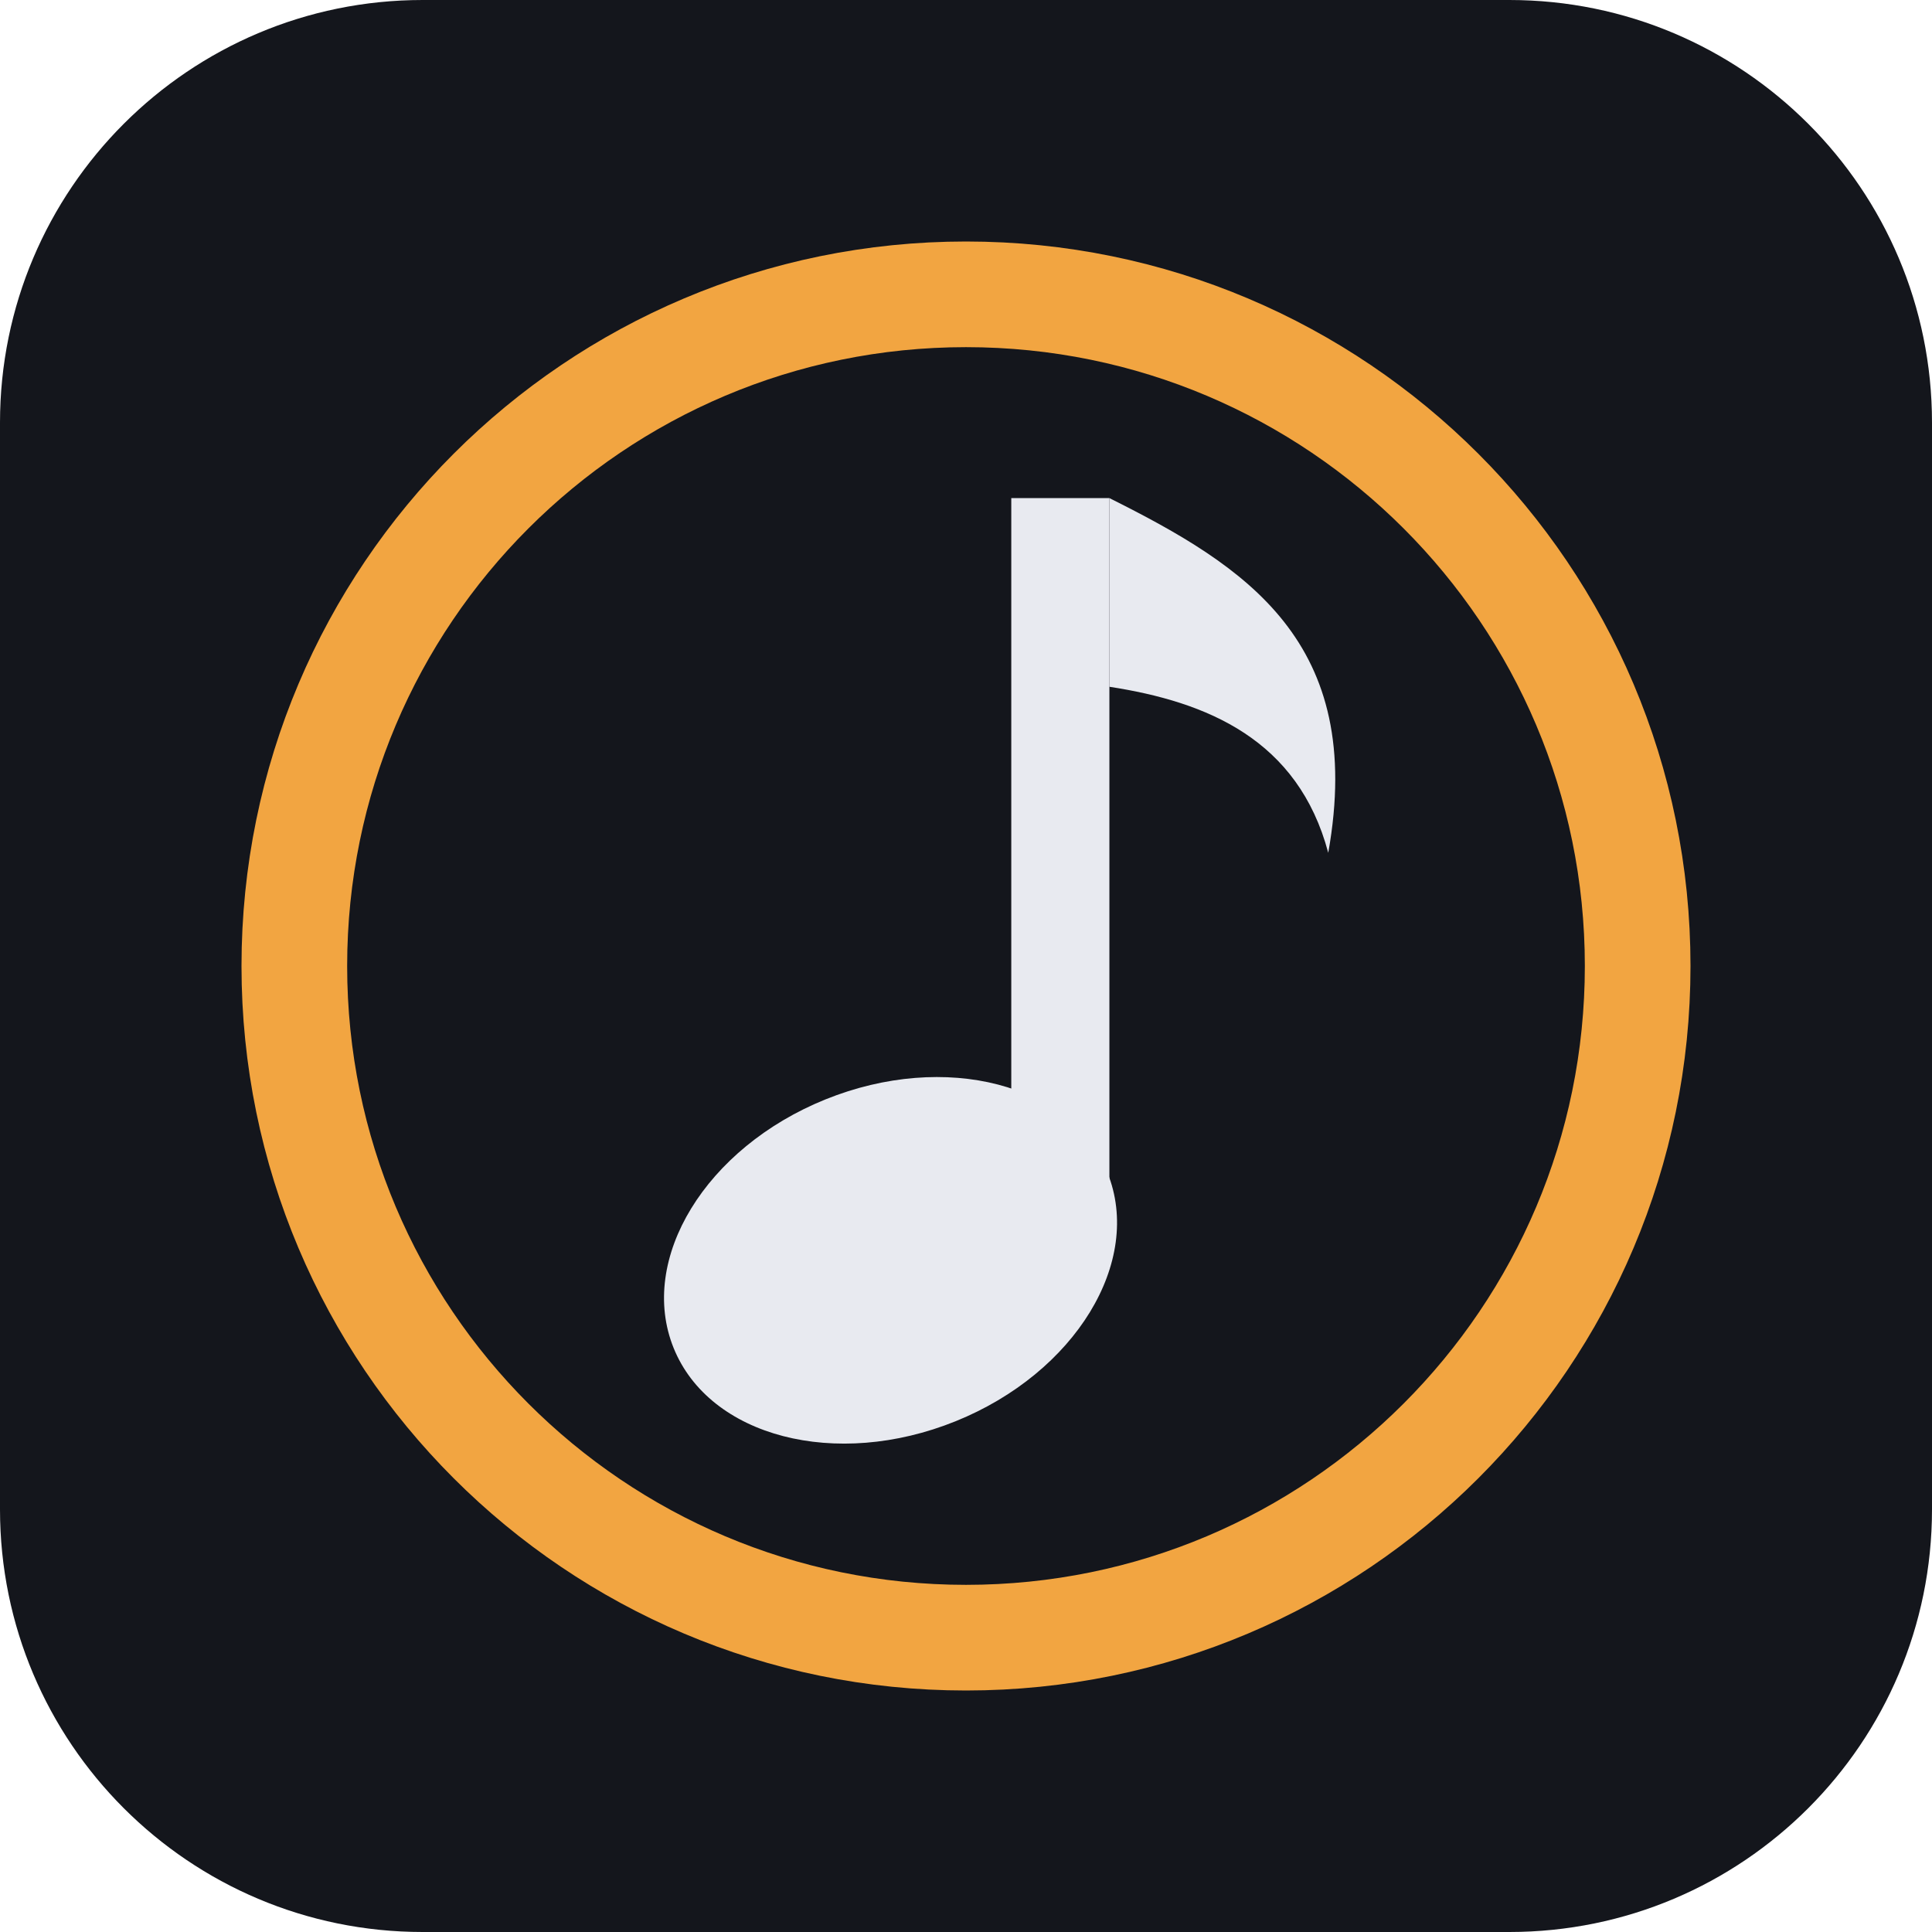
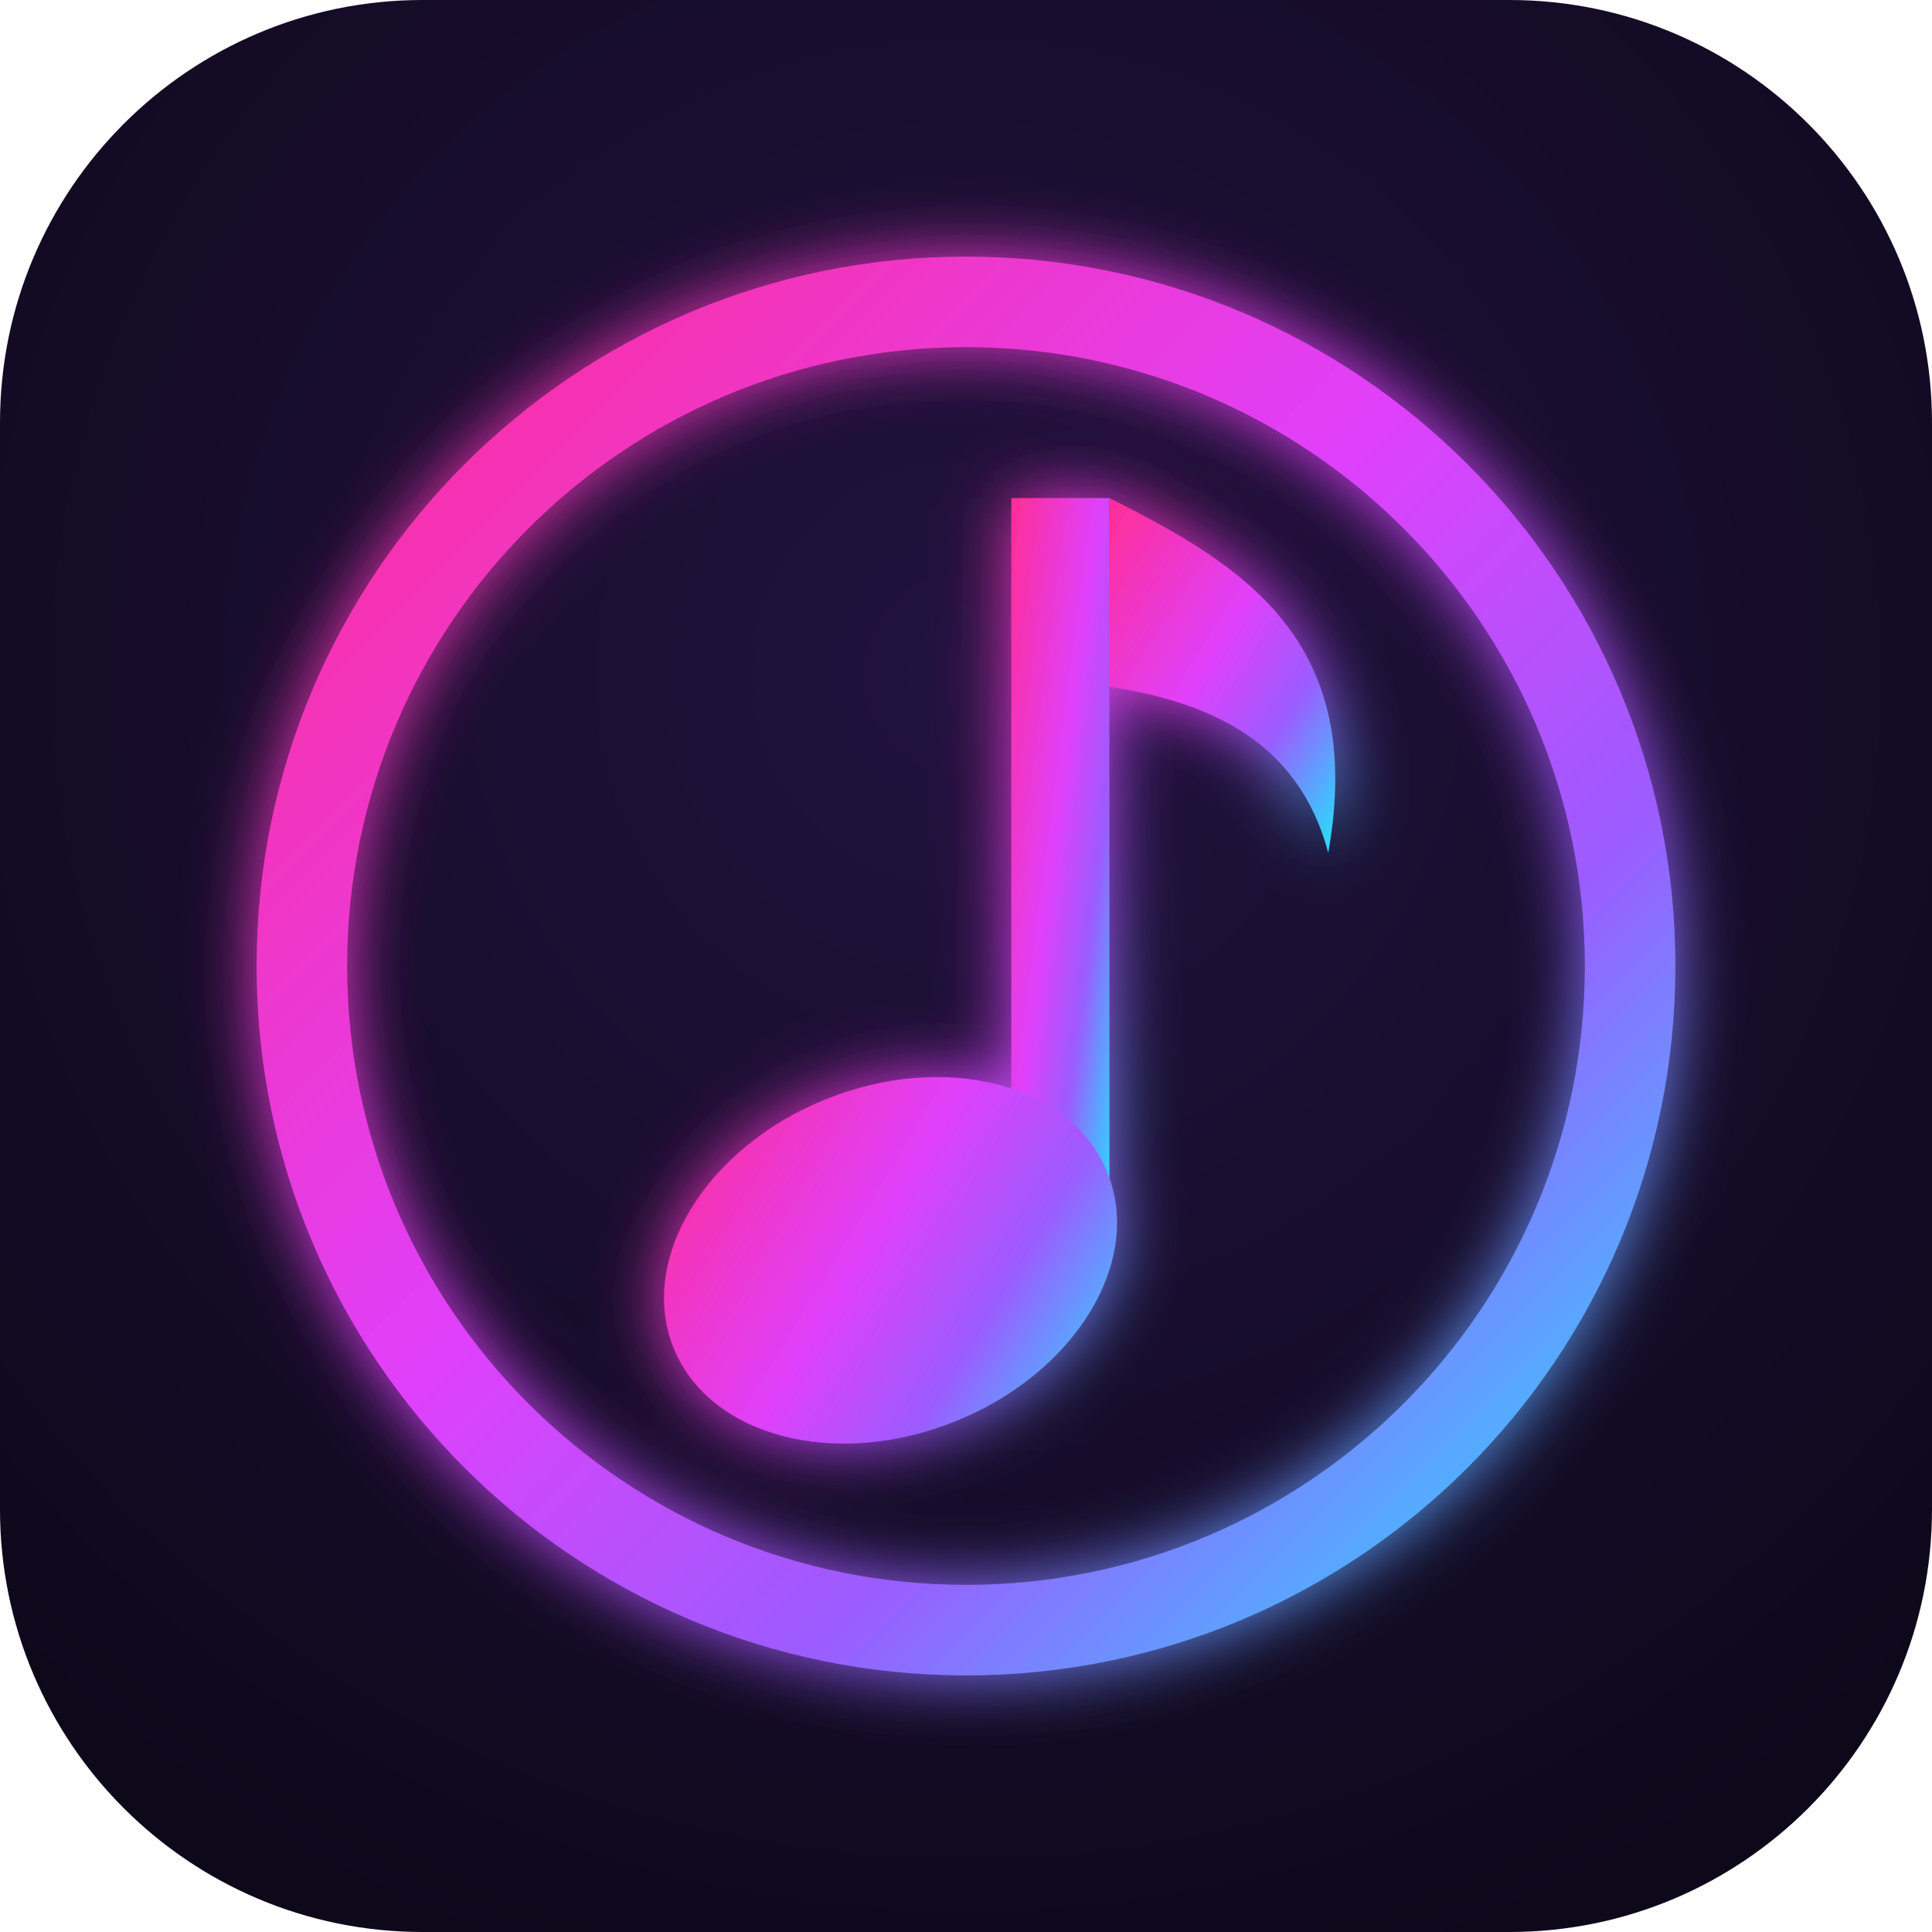
<svg xmlns="http://www.w3.org/2000/svg" viewBox="0 0 512 512">
-   <rect width="512" height="512" rx="112" fill="#14161c" />
-   <circle cx="256" cy="256" r="178" fill="none" stroke="#f2a541" stroke-width="28" />
-   <rect x="268" y="132" width="26" height="196" fill="#e8eaf0" />
-   <path d="M294 132 C 330 150 362 170 352 226 C 344 196 320 186 294 182 Z" fill="#e8eaf0" />
-   <ellipse cx="236" cy="334" rx="62" ry="46" transform="rotate(-22 236 334)" fill="#e8eaf0" />
+   <defs>
+     <linearGradient id="g" x1="0" y1="0" x2="1" y2="1">
+       <stop offset="0" stop-color="#ff2d95" />
+       <stop offset=".45" stop-color="#e040fb" />
+       <stop offset=".7" stop-color="#9b5cff" />
+       <stop offset="1" stop-color="#22e4ff" />
+     </linearGradient>
+     <radialGradient id="bg" cx=".5" cy=".35" r=".8">
+       <stop offset="0" stop-color="#22123f" />
+       <stop offset="1" stop-color="#0b0716" />
+     </radialGradient>
+     <filter id="glow" x="-30%" y="-30%" width="160%" height="160%">
+       <feGaussianBlur stdDeviation="9" result="b" />
+       <feMerge>
+         <feMergeNode in="b" />
+         <feMergeNode in="SourceGraphic" />
+       </feMerge>
+     </filter>
+   </defs>
+   <rect width="512" height="512" rx="112" fill="url(#bg)" />
+   <g filter="url(#glow)">
+     <circle cx="256" cy="256" r="176" fill="none" stroke="url(#g)" stroke-width="24" />
+     <g fill="url(#g)">
+       <rect x="268" y="132" width="26" height="196" />
+       <path d="M294 132 C 330 150 362 170 352 226 C 344 196 320 186 294 182 Z" />
+       <ellipse cx="236" cy="334" rx="62" ry="46" transform="rotate(-22 236 334)" />
+     </g>
+   </g>
</svg>
